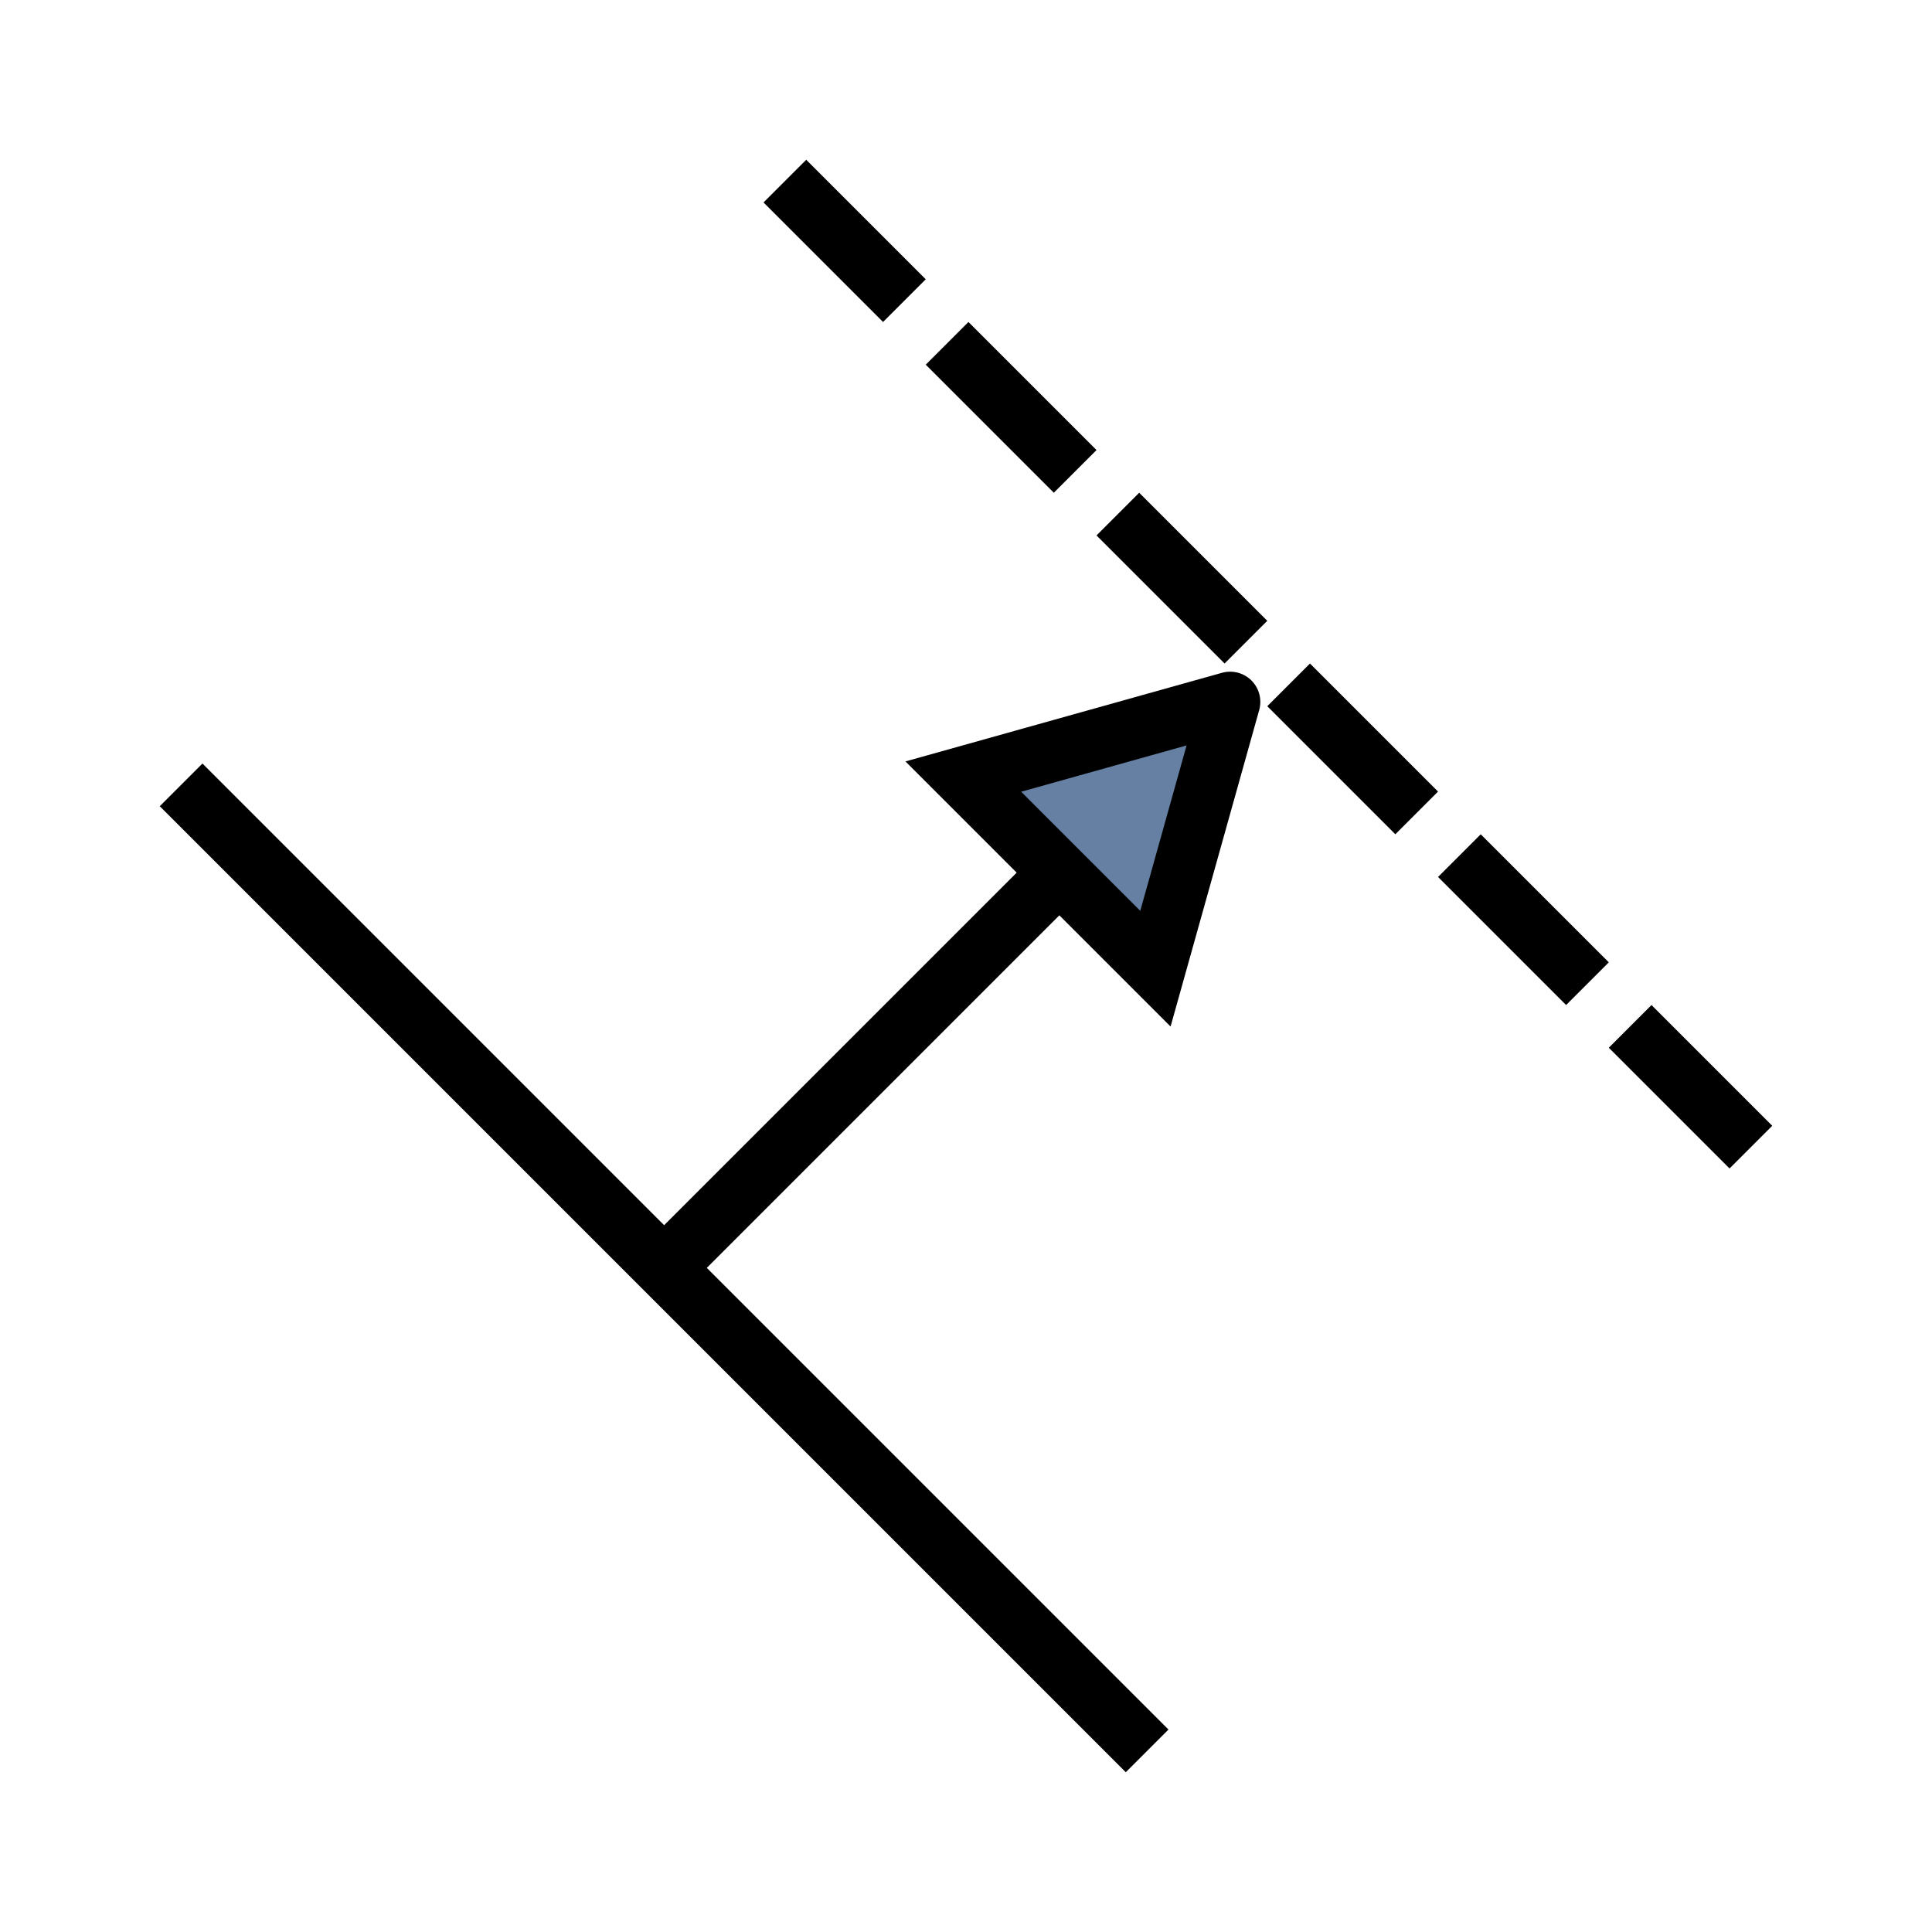
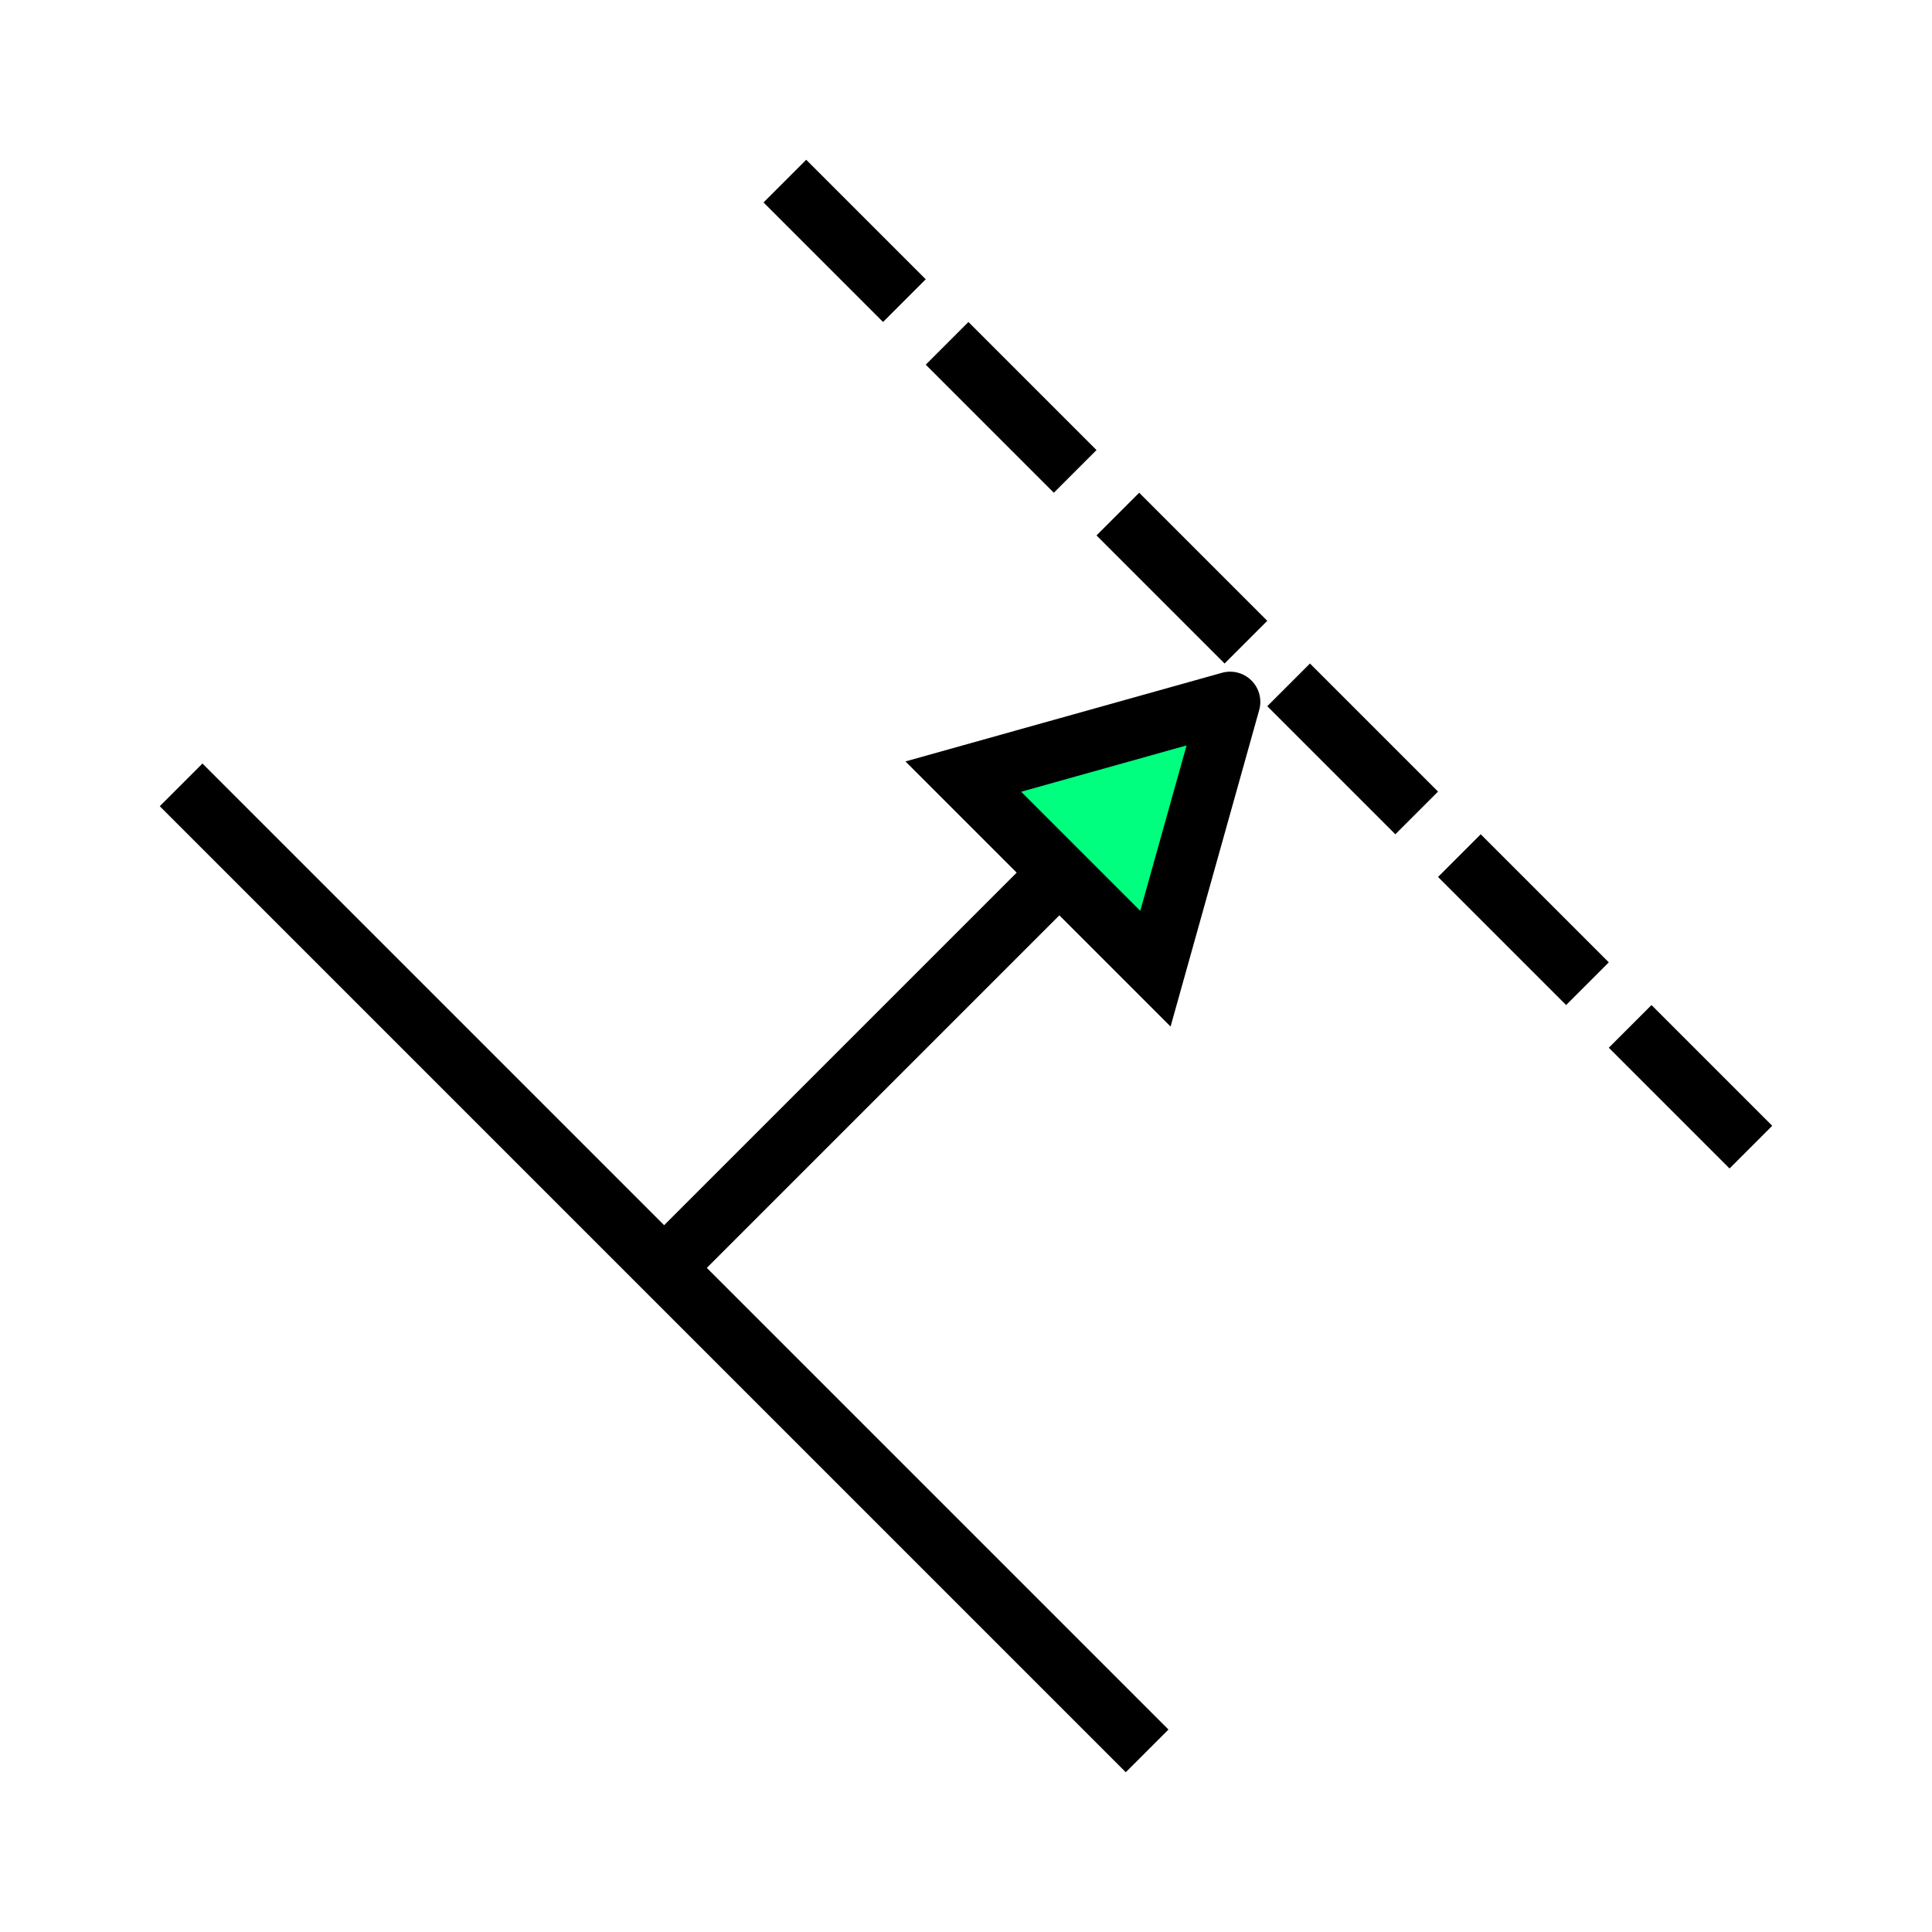
<svg xmlns="http://www.w3.org/2000/svg" width="256" height="256" viewBox="0 0 72.249 72.249" id="svg4295" version="1.1">
  <defs id="defs4323" />
  <g id="g6426">
    <rect style="color:#000000;display:inline;overflow:visible;visibility:visible;opacity:0;fill:none;stroke:#000000;stroke-width:0.533;stroke-linecap:square;stroke-linejoin:miter;stroke-miterlimit:4;stroke-dasharray:none;stroke-dashoffset:0;stroke-opacity:1;marker:none;enable-background:accumulate" id="rect3021-8-3-9-7-5-6-2-0-7-0-0-3-3-9-1" width="62.682" height="62.687" x="4.607" y="5.231" ry="0" />
    <path id="path5735" d="M 6.773,29.351 42.898,65.476" style="fill:none;fill-rule:evenodd;stroke:#000000;stroke-width:2.258;stroke-linecap:butt;stroke-linejoin:miter;stroke-miterlimit:4;stroke-dasharray:none;stroke-opacity:1" />
    <path style="fill:none;fill-rule:evenodd;stroke:#000000;stroke-width:2.258;stroke-linecap:butt;stroke-linejoin:miter;stroke-miterlimit:4;stroke-dasharray:none;stroke-opacity:1" d="M 40.64,31.609 24.836,47.413" id="path6022" />
-     <path id="path6026" d="m 46.002,26.247 -9.978,2.794 7.184,7.184 2.794,-9.978" style="fill:#6580A2;fill-opacity:1;fill-rule:evenodd;stroke:#000000;stroke-width:2.258;stroke-linecap:round;stroke-linejoin:miter;stroke-miterlimit:4;stroke-dasharray:none;stroke-opacity:1" />
+     <path id="path6026" d="m 46.002,26.247 -9.978,2.794 7.184,7.184 2.794,-9.978" style="fill:#00ff7f;fill-opacity:1;fill-rule:evenodd;stroke:#000000;stroke-width:2.258;stroke-linecap:round;stroke-linejoin:miter;stroke-miterlimit:4;stroke-dasharray:none;stroke-opacity:1" />
    <path style="fill:none;fill-rule:evenodd;stroke:#000000;stroke-width:2.258;stroke-linecap:butt;stroke-linejoin:miter;stroke-miterlimit:4;stroke-dasharray:6.773,2.258;stroke-opacity:1;stroke-dashoffset:0.452" d="M 29.351,6.773 65.476,42.898" id="path6418" />
  </g>
</svg>
